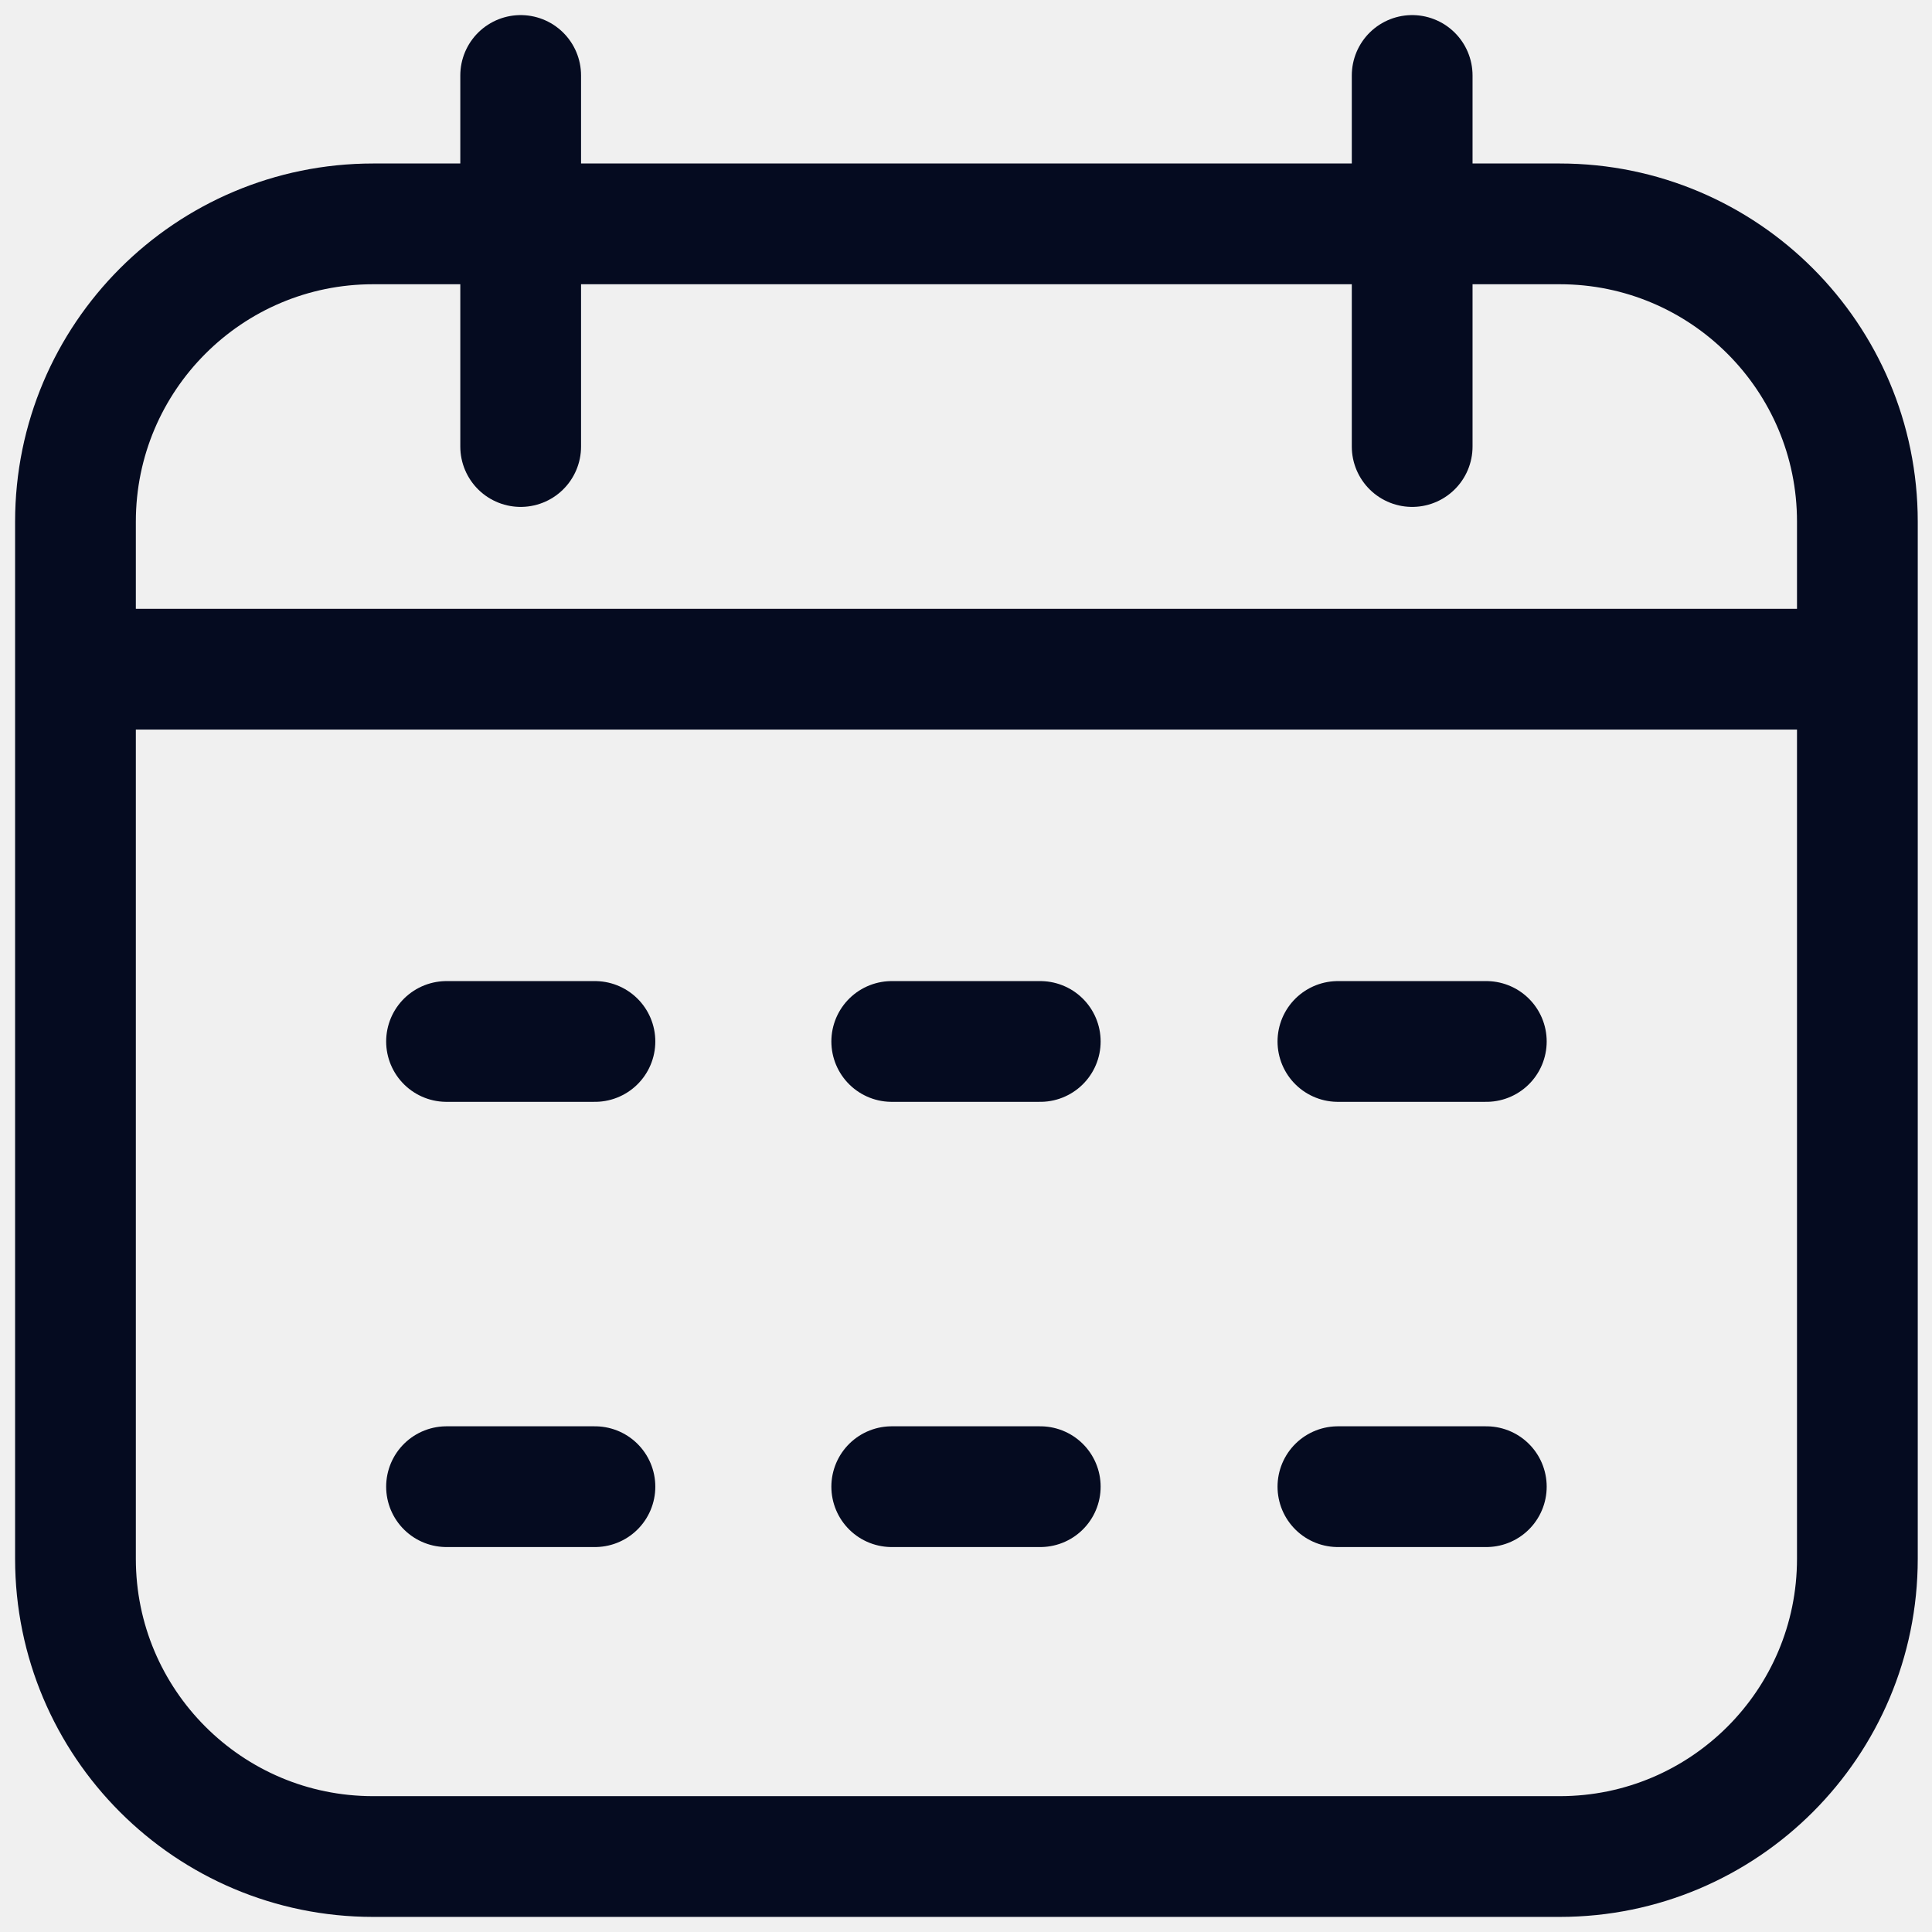
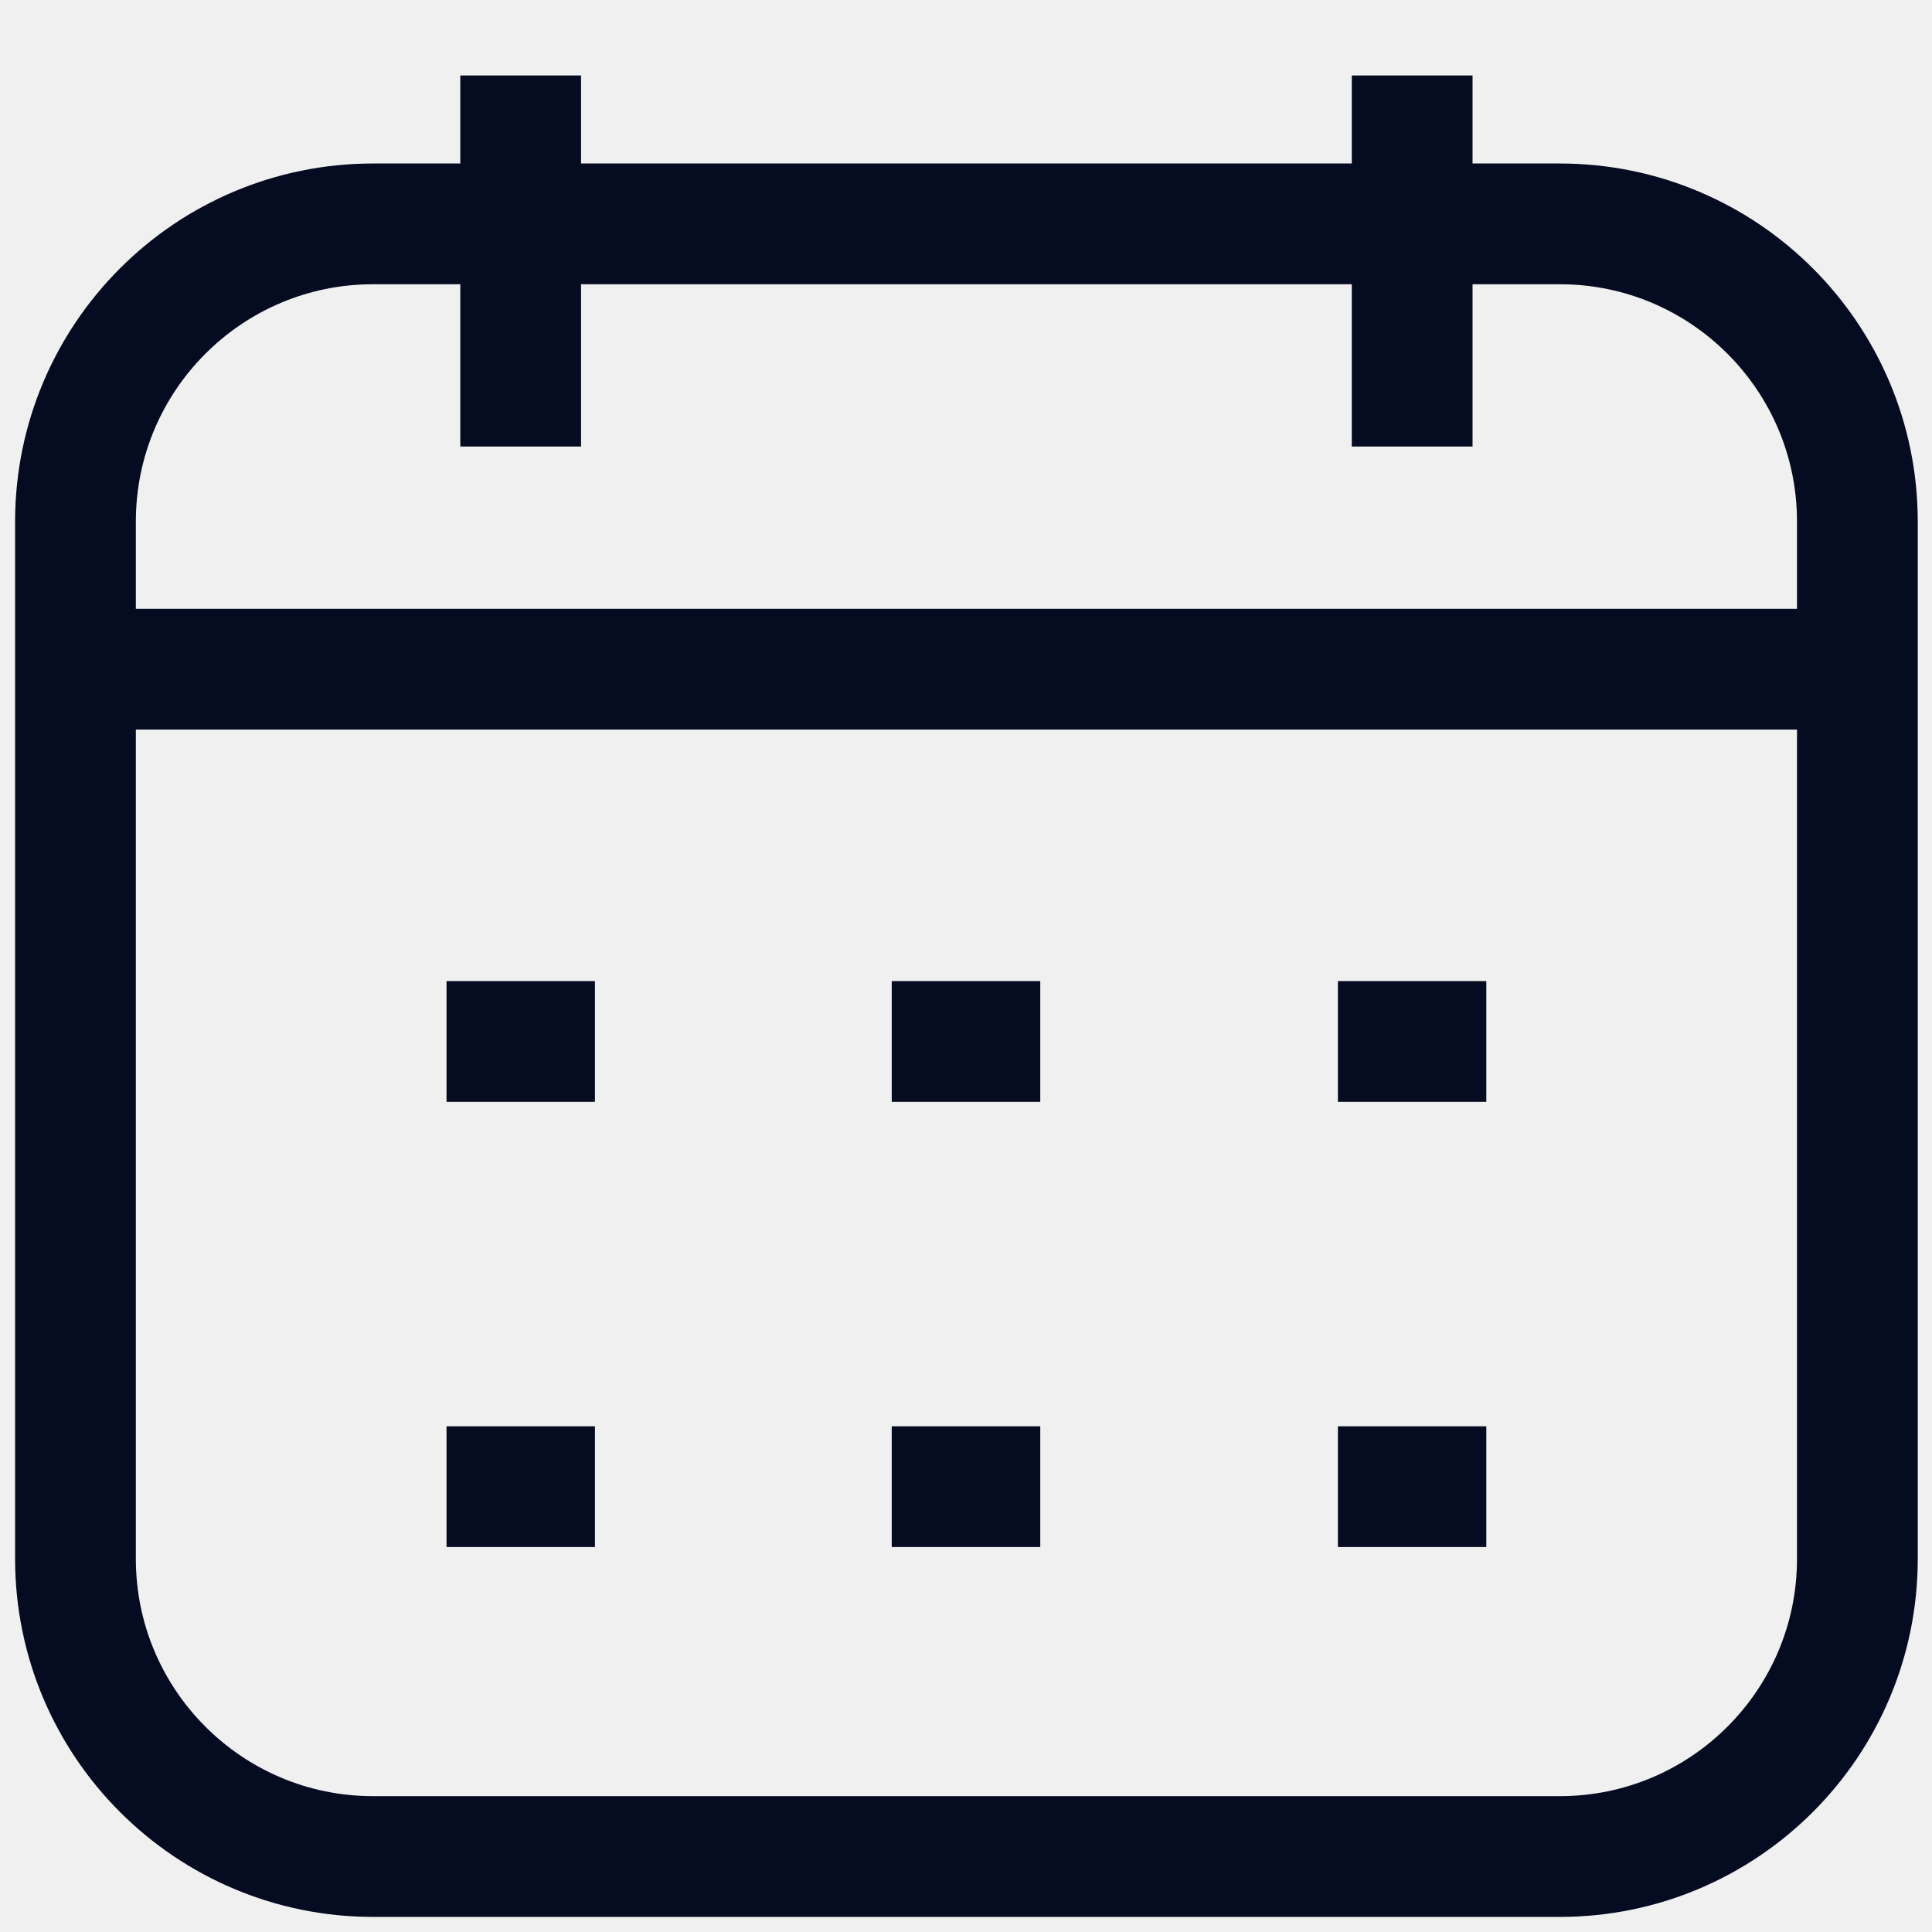
<svg xmlns="http://www.w3.org/2000/svg" width="16" height="16" viewBox="0 0 16 16" fill="none">
  <g clip-path="url(#clip0_196_14222)">
    <mask id="mask0_196_14222" style="mask-type:luminance" maskUnits="userSpaceOnUse" x="0" y="0" width="16" height="16">
      <path d="M0 1.90735e-06H16V16H0V1.90735e-06Z" fill="white" />
    </mask>
    <g mask="url(#mask0_196_14222)">
-       <path d="M7.385 12.312H8.615M11.08 12.312H12.309M3.698 12.312H4.927M7.385 8.625H8.615M11.08 8.625H12.309M3.698 8.625H4.927M0.625 5.542H15.382M11.695 3.698V0.625M4.312 3.698V0.625M3.09 15.375H12.917C14.278 15.375 15.382 14.271 15.382 12.909V4.32C15.382 2.958 14.278 1.854 12.917 1.854H3.09C1.729 1.854 0.625 2.958 0.625 4.32V12.909C0.625 14.271 1.729 15.375 3.09 15.375Z" stroke="#050B20" stroke-miterlimit="10" stroke-linecap="round" stroke-linejoin="round" />
+       <path d="M7.385 12.312H8.615M11.08 12.312H12.309M3.698 12.312H4.927M7.385 8.625H8.615M11.08 8.625H12.309M3.698 8.625H4.927M0.625 5.542H15.382M11.695 3.698V0.625M4.312 3.698V0.625M3.09 15.375H12.917C14.278 15.375 15.382 14.271 15.382 12.909V4.32C15.382 2.958 14.278 1.854 12.917 1.854H3.09C1.729 1.854 0.625 2.958 0.625 4.32V12.909C0.625 14.271 1.729 15.375 3.09 15.375Z" stroke="#050B20" strokeMiterlimit="10" strokeLinecap="round" stroke-linejoin="round" />
    </g>
  </g>
  <defs>
    <clipPath id="clip0_196_14222">
      <rect width="16" height="16" fill="white" />
    </clipPath>
  </defs>
</svg>
